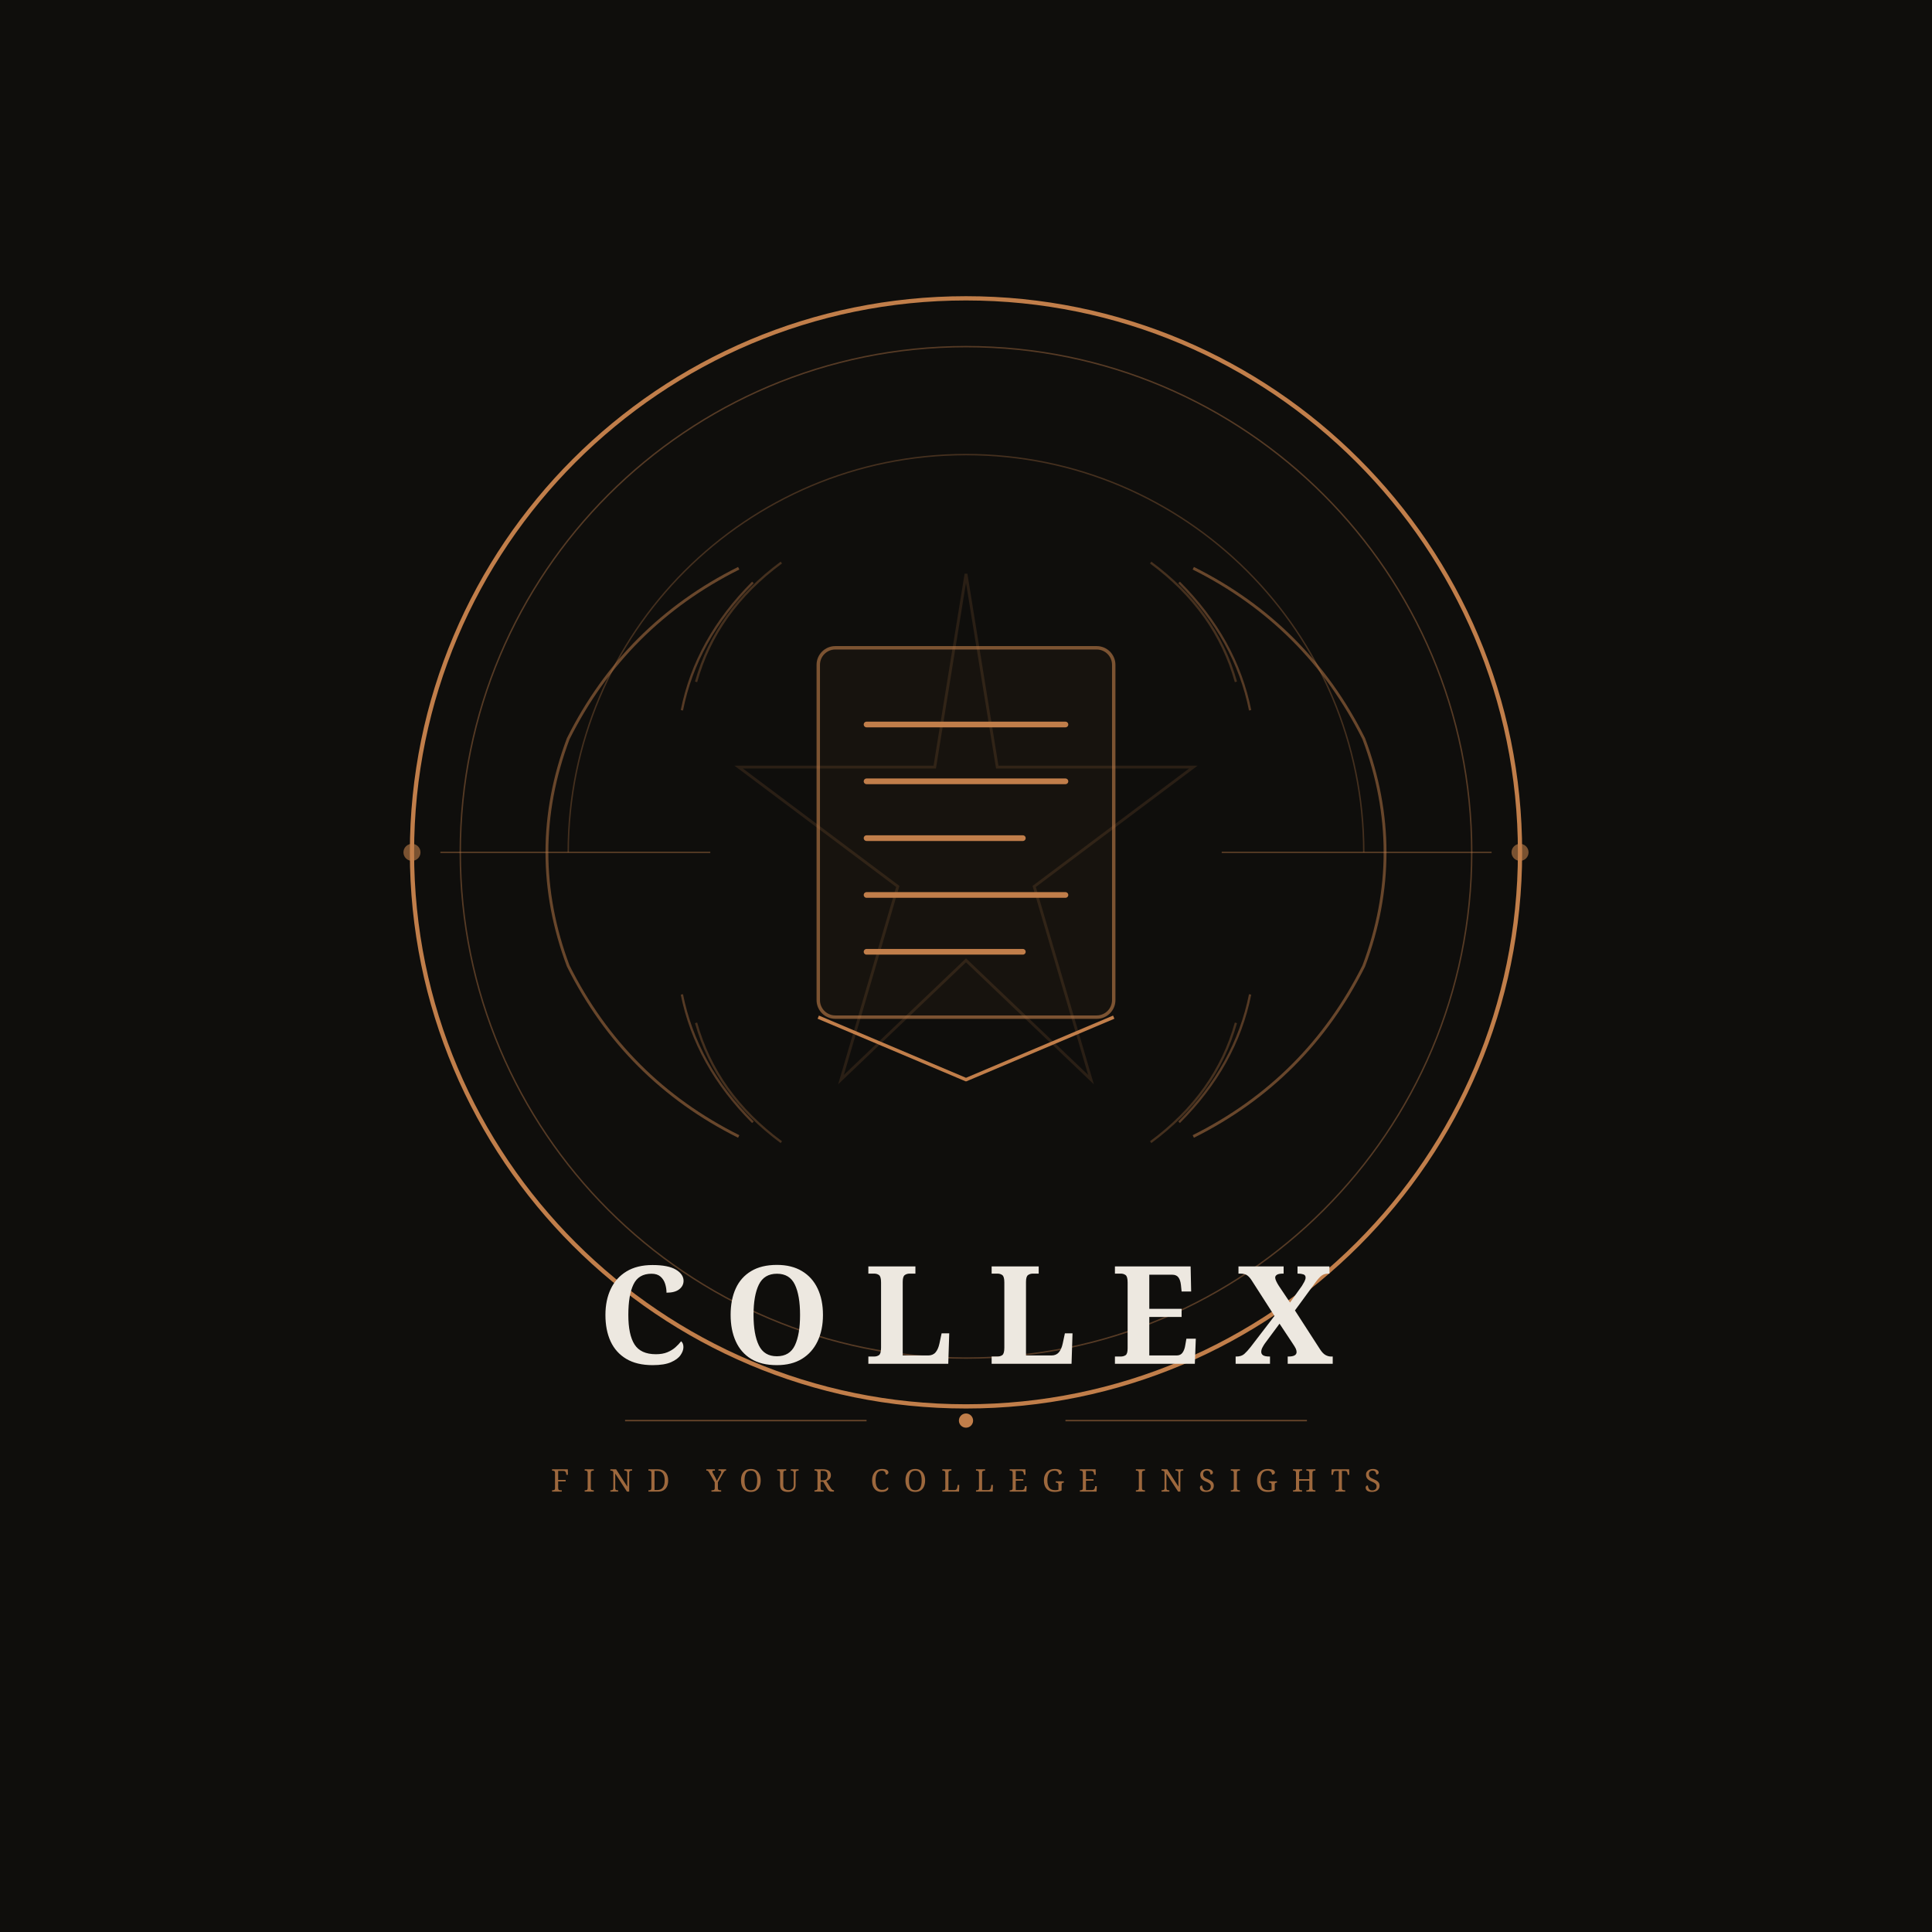
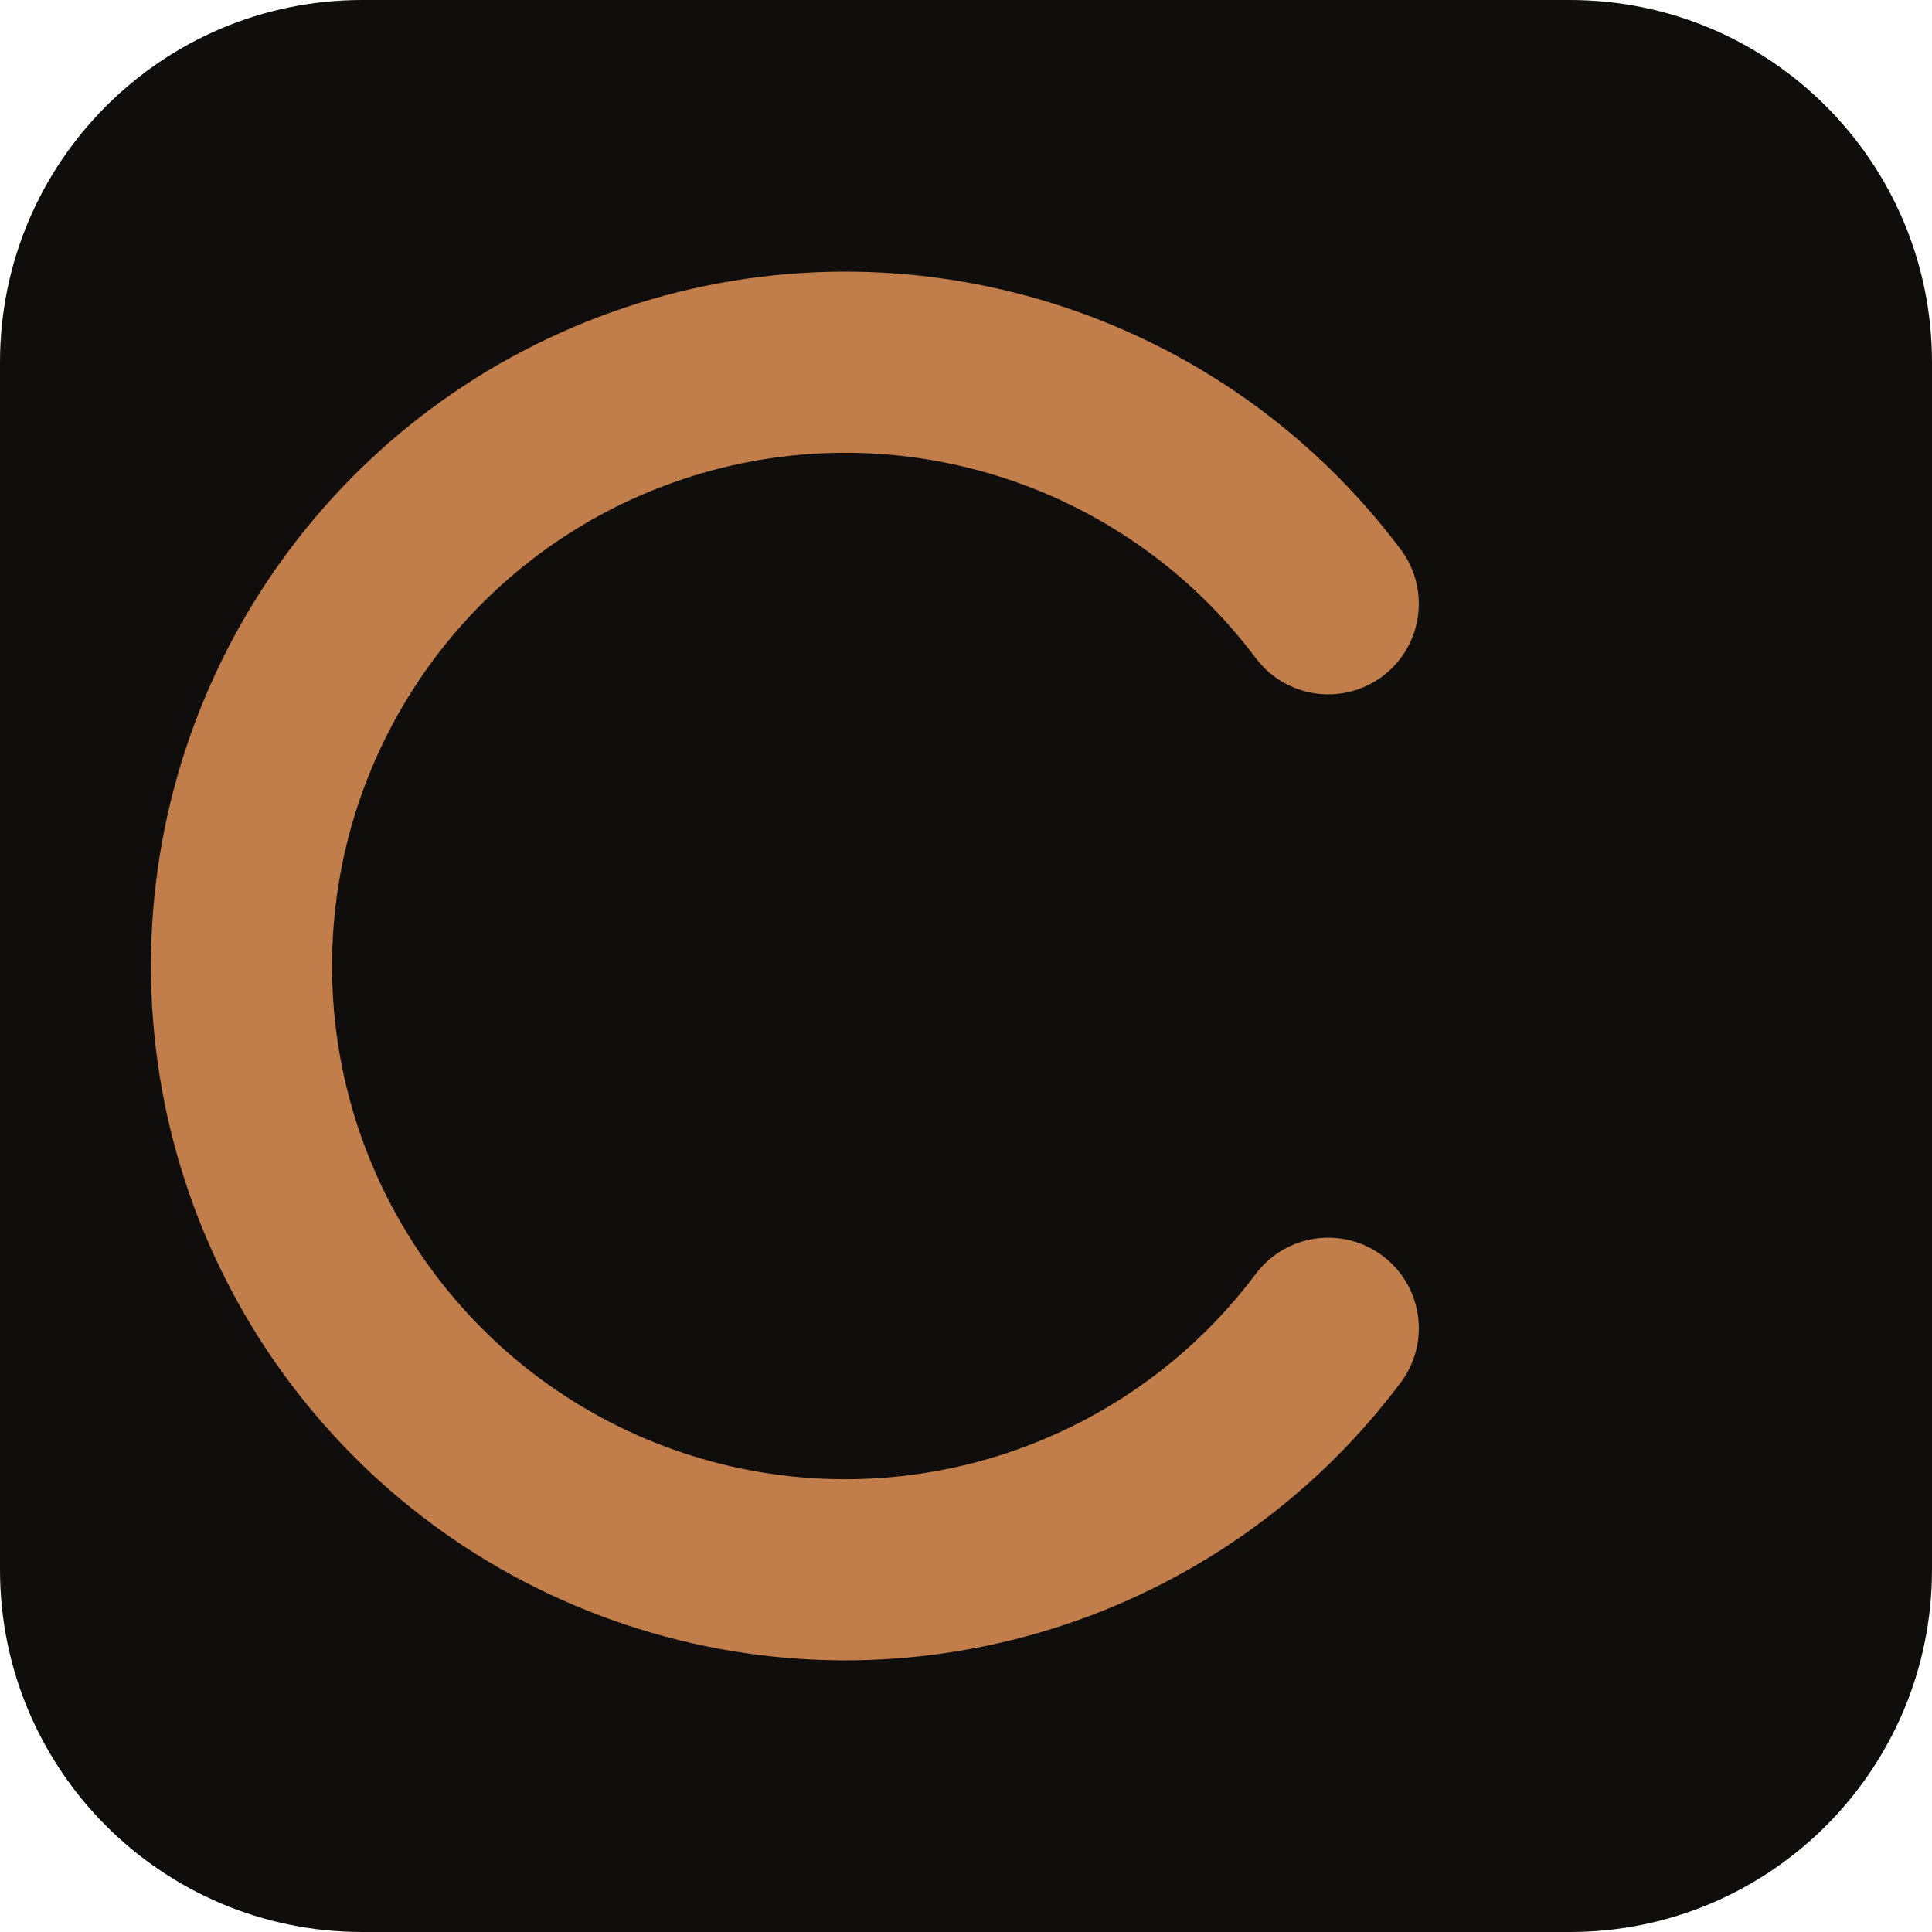
- <svg xmlns="http://www.w3.org/2000/svg" width="680" height="680" viewBox="0 0 680 680">
-   <rect width="680" height="680" fill="#0F0E0C" />
-   <g transform="translate(340, 300)">
-     <ellipse cx="0" cy="0" rx="195" ry="195" fill="none" stroke="#C17E4A" stroke-width="1.5" />
-     <ellipse cx="0" cy="0" rx="178" ry="178" fill="none" stroke="#C17E4A" stroke-width="0.5" opacity="0.4" />
-     <path d="M -140 0 A 140 140 0 0 1 140 0" fill="none" stroke="#C17E4A" stroke-width="0.5" opacity="0.3" />
-     <polygon points="0,-98 11,-30 80,-30 24,12 44,80 0,38 -44,80 -24,12 -80,-30 -11,-30" fill="none" stroke="#C17E4A" stroke-width="1" opacity="0.15" />
-     <rect x="-52" y="-72" width="104" height="130" rx="6" fill="none" stroke="#C17E4A" stroke-width="1.2" opacity="0.6" />
-     <rect x="-52" y="-72" width="104" height="130" rx="6" fill="#C17E4A" opacity="0.05" />
-     <line x1="-35" y1="-45" x2="35" y2="-45" stroke="#C17E4A" stroke-width="2" stroke-linecap="round" />
-     <line x1="-35" y1="-25" x2="35" y2="-25" stroke="#C17E4A" stroke-width="2" stroke-linecap="round" />
-     <line x1="-35" y1="-5" x2="20" y2="-5" stroke="#C17E4A" stroke-width="2" stroke-linecap="round" />
-     <line x1="-35" y1="15" x2="35" y2="15" stroke="#C17E4A" stroke-width="2" stroke-linecap="round" />
-     <line x1="-35" y1="35" x2="20" y2="35" stroke="#C17E4A" stroke-width="2" stroke-linecap="round" />
-     <path d="M -52 58 L 0 80 L 52 58" fill="none" stroke="#C17E4A" stroke-width="1.2" stroke-linejoin="round" />
-     <path d="M -80 -100 Q -120 -80 -140 -40 Q -155 0 -140 40 Q -120 80 -80 100" fill="none" stroke="#C17E4A" stroke-width="1" opacity="0.5" />
-     <path d="M 80 -100 Q 120 -80 140 -40 Q 155 0 140 40 Q 120 80 80 100" fill="none" stroke="#C17E4A" stroke-width="1" opacity="0.5" />
-     <path d="M -75 -95 Q -95 -75 -100 -50" fill="none" stroke="#C17E4A" stroke-width="0.8" opacity="0.4" />
-     <path d="M -65 -102 Q -88 -85 -95 -60" fill="none" stroke="#C17E4A" stroke-width="0.8" opacity="0.3" />
-     <path d="M 75 -95 Q 95 -75 100 -50" fill="none" stroke="#C17E4A" stroke-width="0.8" opacity="0.4" />
-     <path d="M 65 -102 Q 88 -85 95 -60" fill="none" stroke="#C17E4A" stroke-width="0.8" opacity="0.3" />
-     <path d="M -75 95 Q -95 75 -100 50" fill="none" stroke="#C17E4A" stroke-width="0.8" opacity="0.4" />
-     <path d="M -65 102 Q -88 85 -95 60" fill="none" stroke="#C17E4A" stroke-width="0.8" opacity="0.3" />
-     <path d="M 75 95 Q 95 75 100 50" fill="none" stroke="#C17E4A" stroke-width="0.8" opacity="0.4" />
-     <path d="M 65 102 Q 88 85 95 60" fill="none" stroke="#C17E4A" stroke-width="0.8" opacity="0.3" />
-     <circle cx="-195" cy="0" r="3" fill="#C17E4A" opacity="0.6" />
-     <circle cx="195" cy="0" r="3" fill="#C17E4A" opacity="0.6" />
-     <line x1="-185" y1="0" x2="-90" y2="0" stroke="#C17E4A" stroke-width="0.5" opacity="0.4" />
-     <line x1="90" y1="0" x2="185" y2="0" stroke="#C17E4A" stroke-width="0.5" opacity="0.4" />
-   </g>
-   <text x="340" y="480" text-anchor="middle" font-family="Georgia, serif" font-size="48" font-weight="700" fill="#EDE8E0" letter-spacing="12">COLLEX</text>
-   <line x1="220" y1="500" x2="305" y2="500" stroke="#C17E4A" stroke-width="0.5" opacity="0.5" />
-   <circle cx="340" cy="500" r="2.5" fill="#C17E4A" />
-   <line x1="375" y1="500" x2="460" y2="500" stroke="#C17E4A" stroke-width="0.5" opacity="0.5" />
-   <text x="340" y="525" text-anchor="middle" font-family="Georgia, serif" font-size="11" fill="#C17E4A" letter-spacing="5" opacity="0.8">FIND YOUR COLLEGE INSIGHTS</text>
+ <svg xmlns="http://www.w3.org/2000/svg" width="32" height="32" viewBox="0 0 32 32">
+   <rect width="32" height="32" rx="6" fill="#0F0E0C" />
+   <path d="M 22 10 A 10 10 0 1 0 22 22" fill="none" stroke="#C17E4A" stroke-width="3" stroke-linecap="round" />
</svg>
